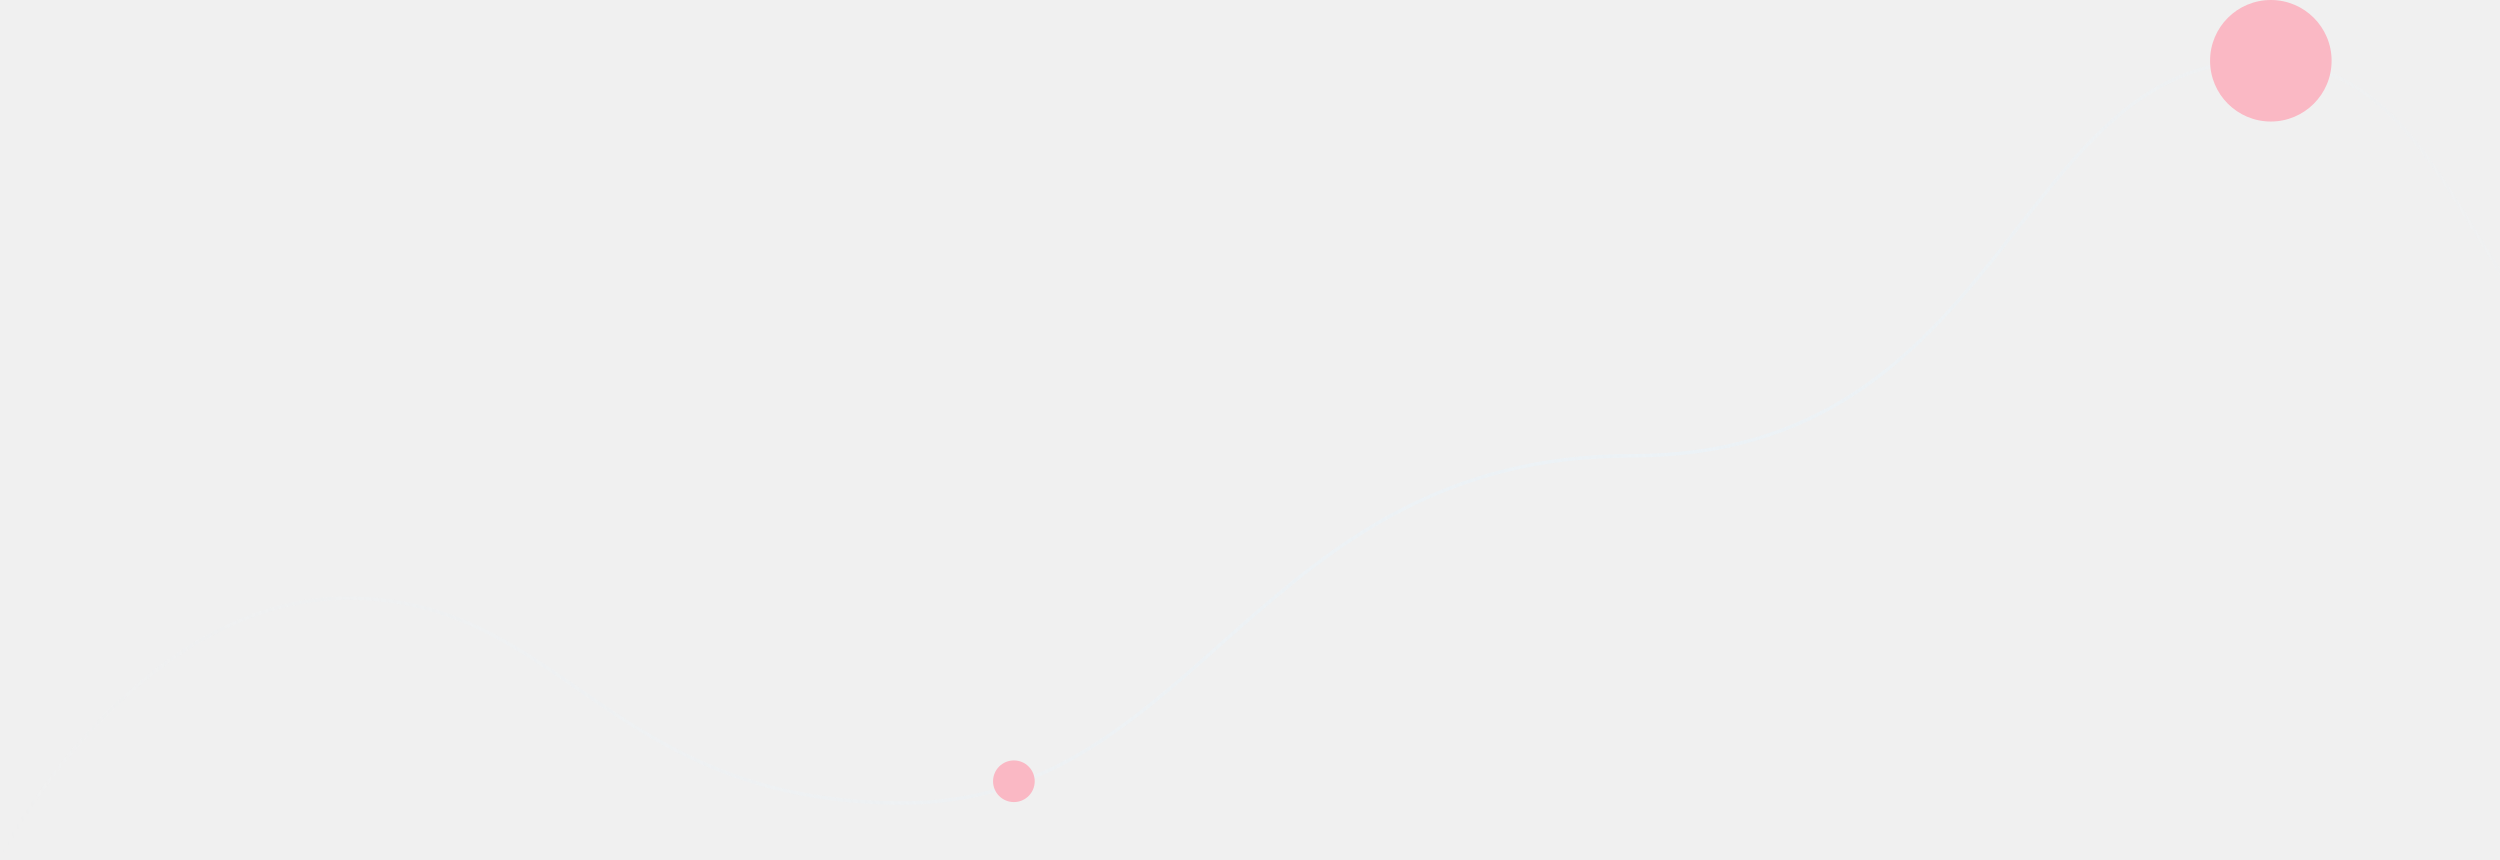
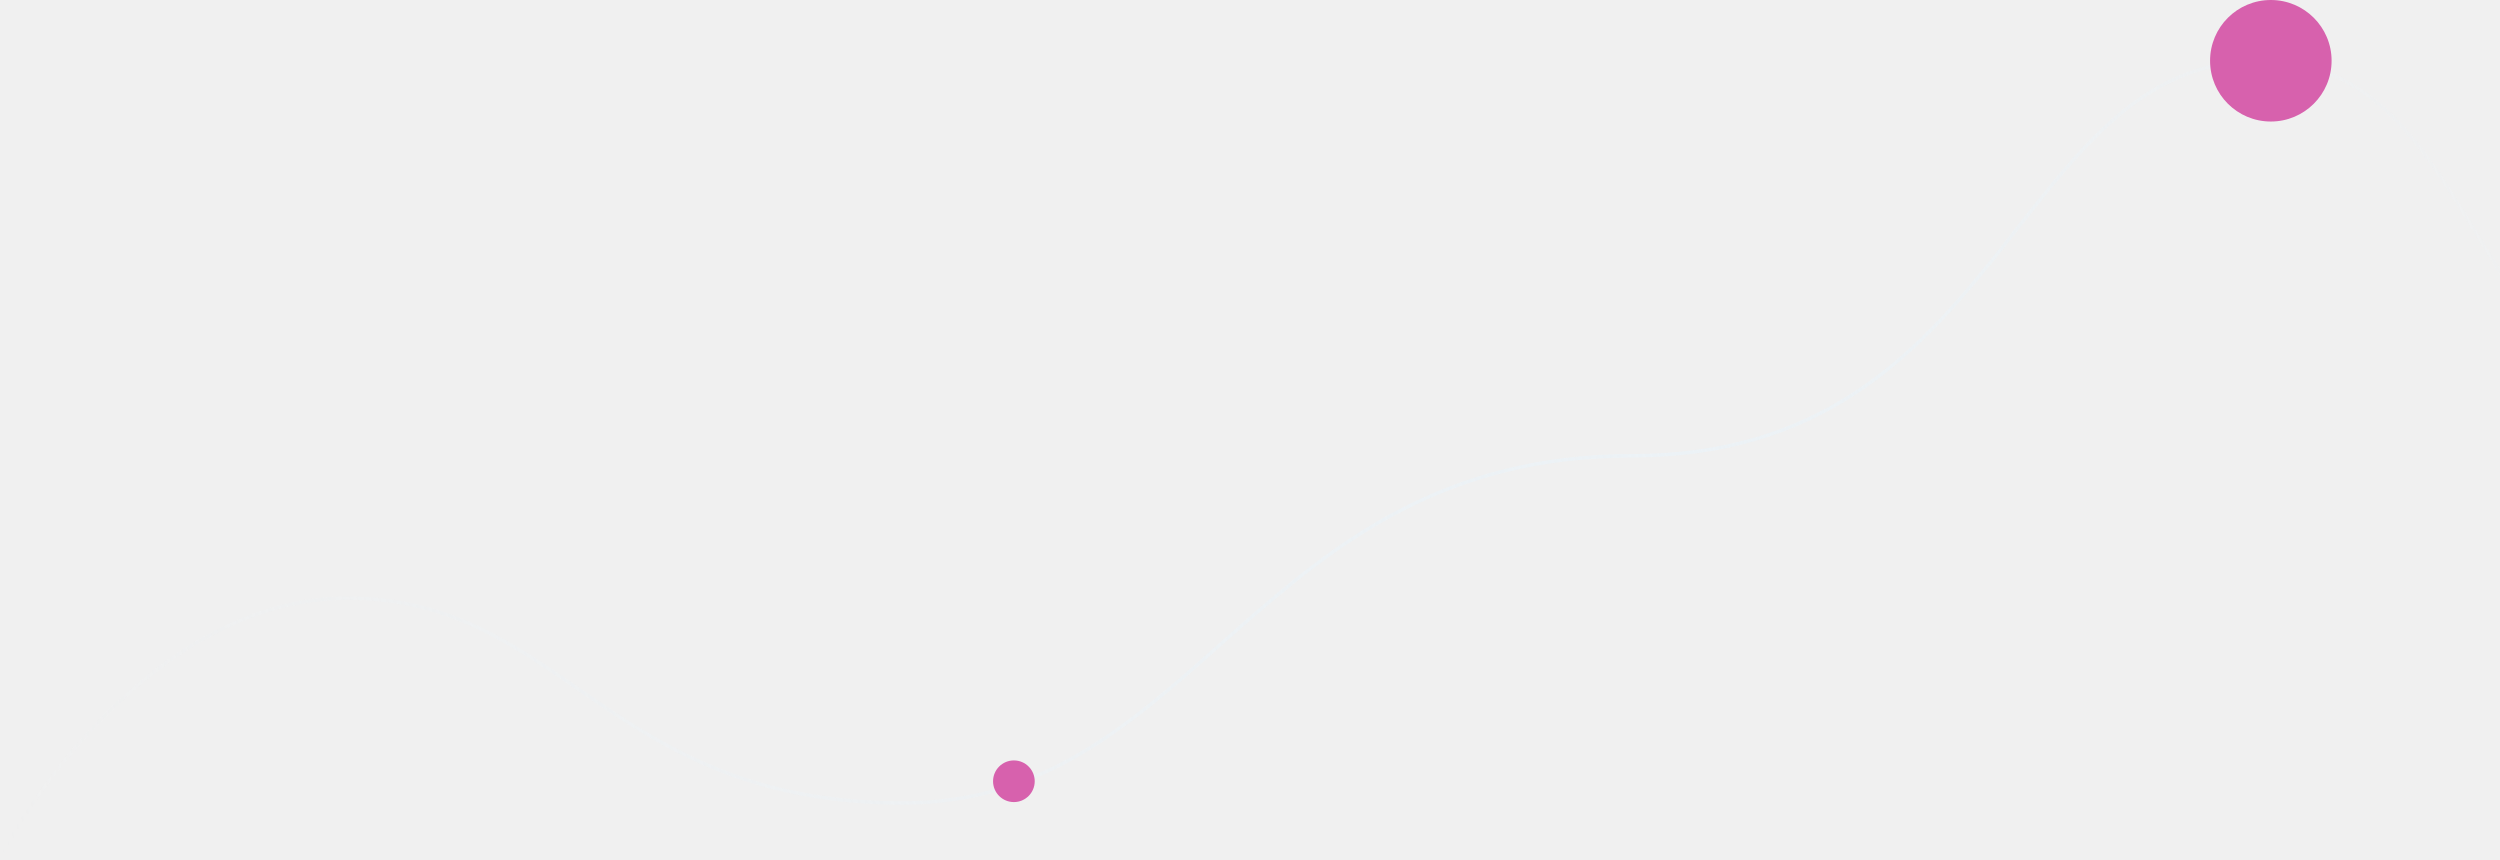
<svg xmlns="http://www.w3.org/2000/svg" width="1440" height="495" viewBox="0 0 1440 495" fill="none">
-   <path d="M0 494.529C25.333 444.529 100.8 344.529 200 344.529C324 344.529 350 462.529 520 462.529C690 462.529 724 262.529 940 262.529C1156 262.529 1159 35 1302 35C1445 35 1414.5 276.001 1634 276" stroke="url(#paint0_linear)" stroke-width="2" />
-   <circle cx="584" cy="450" r="12" fill="#FAB8C4" />
-   <circle cx="1308" cy="35" r="35" fill="#FAB8C4" />
+   <g clip-path="url(#clip0)">
+     <path d="M0 494.529C25.333 444.529 100.8 344.529 200 344.529C324 344.529 350 462.529 520 462.529C690 462.529 724 262.529 940 262.529C1156 262.529 1159 35 1302 35C1445 35 1414.5 276.001 1634 276" stroke="url(#paint0_linear)" stroke-width="2" />
+     <path d="M584 462C590.627 462 596 456.627 596 450C596 443.373 590.627 438 584 438C577.373 438 572 443.373 572 450C572 456.627 577.373 462 584 462Z" fill="#D761AD" />
+     <path d="M1308 70C1327.33 70 1343 54.33 1343 35C1343 15.67 1327.33 0 1308 0C1288.67 0 1273 15.67 1273 35C1273 54.33 1288.67 70 1308 70Z" fill="#D761AD" />
+   </g>
  <defs>
-     <linearGradient id="paint0_linear" x1="1494" y1="19" x2="3.4476e-05" y2="503.5" gradientUnits="userSpaceOnUse">
+     <linearGradient id="paint0_linear" x1="1494" y1="19" x2="1.18837e-05" y2="503.5" gradientUnits="userSpaceOnUse">
      <stop stop-color="#ECF2F6" stop-opacity="0" />
      <stop offset="0.365" stop-color="#ECF2F6" />
      <stop offset="1" stop-color="#ECF2F6" stop-opacity="0" />
    </linearGradient>
+     <clipPath id="clip0">
+       <rect width="1440" height="495" fill="white" />
+     </clipPath>
  </defs>
</svg>
